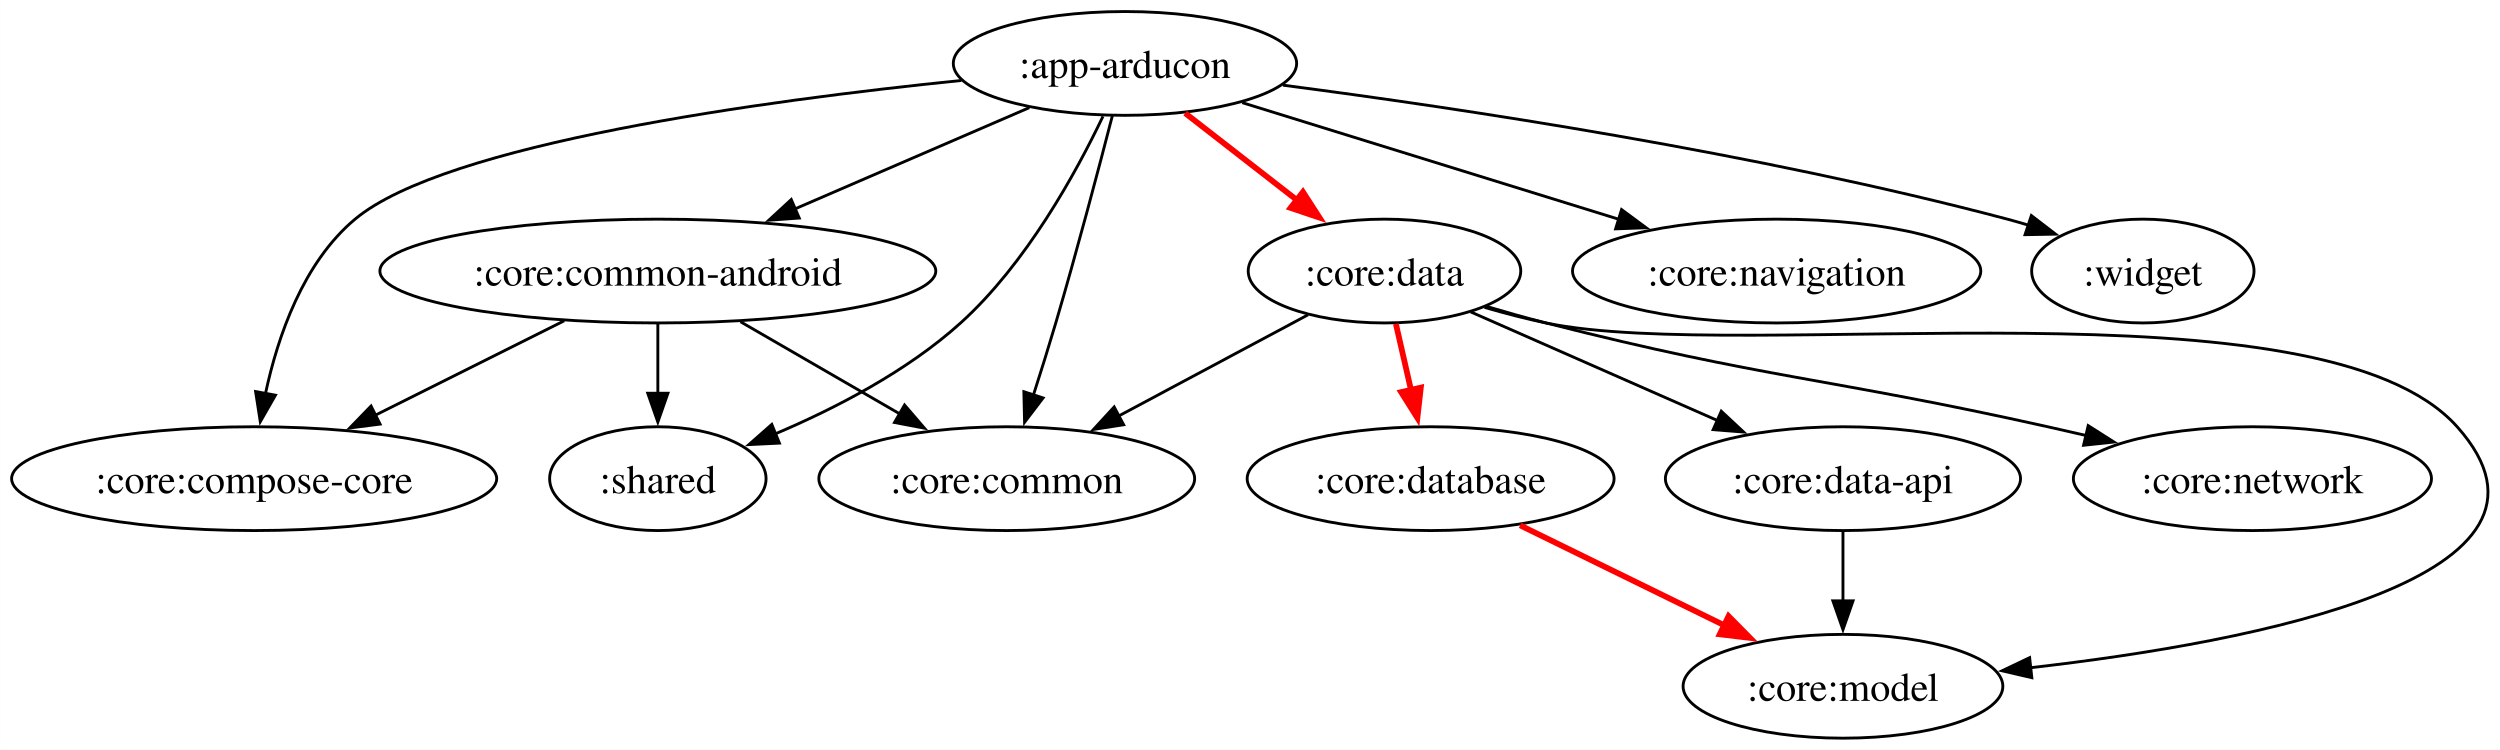
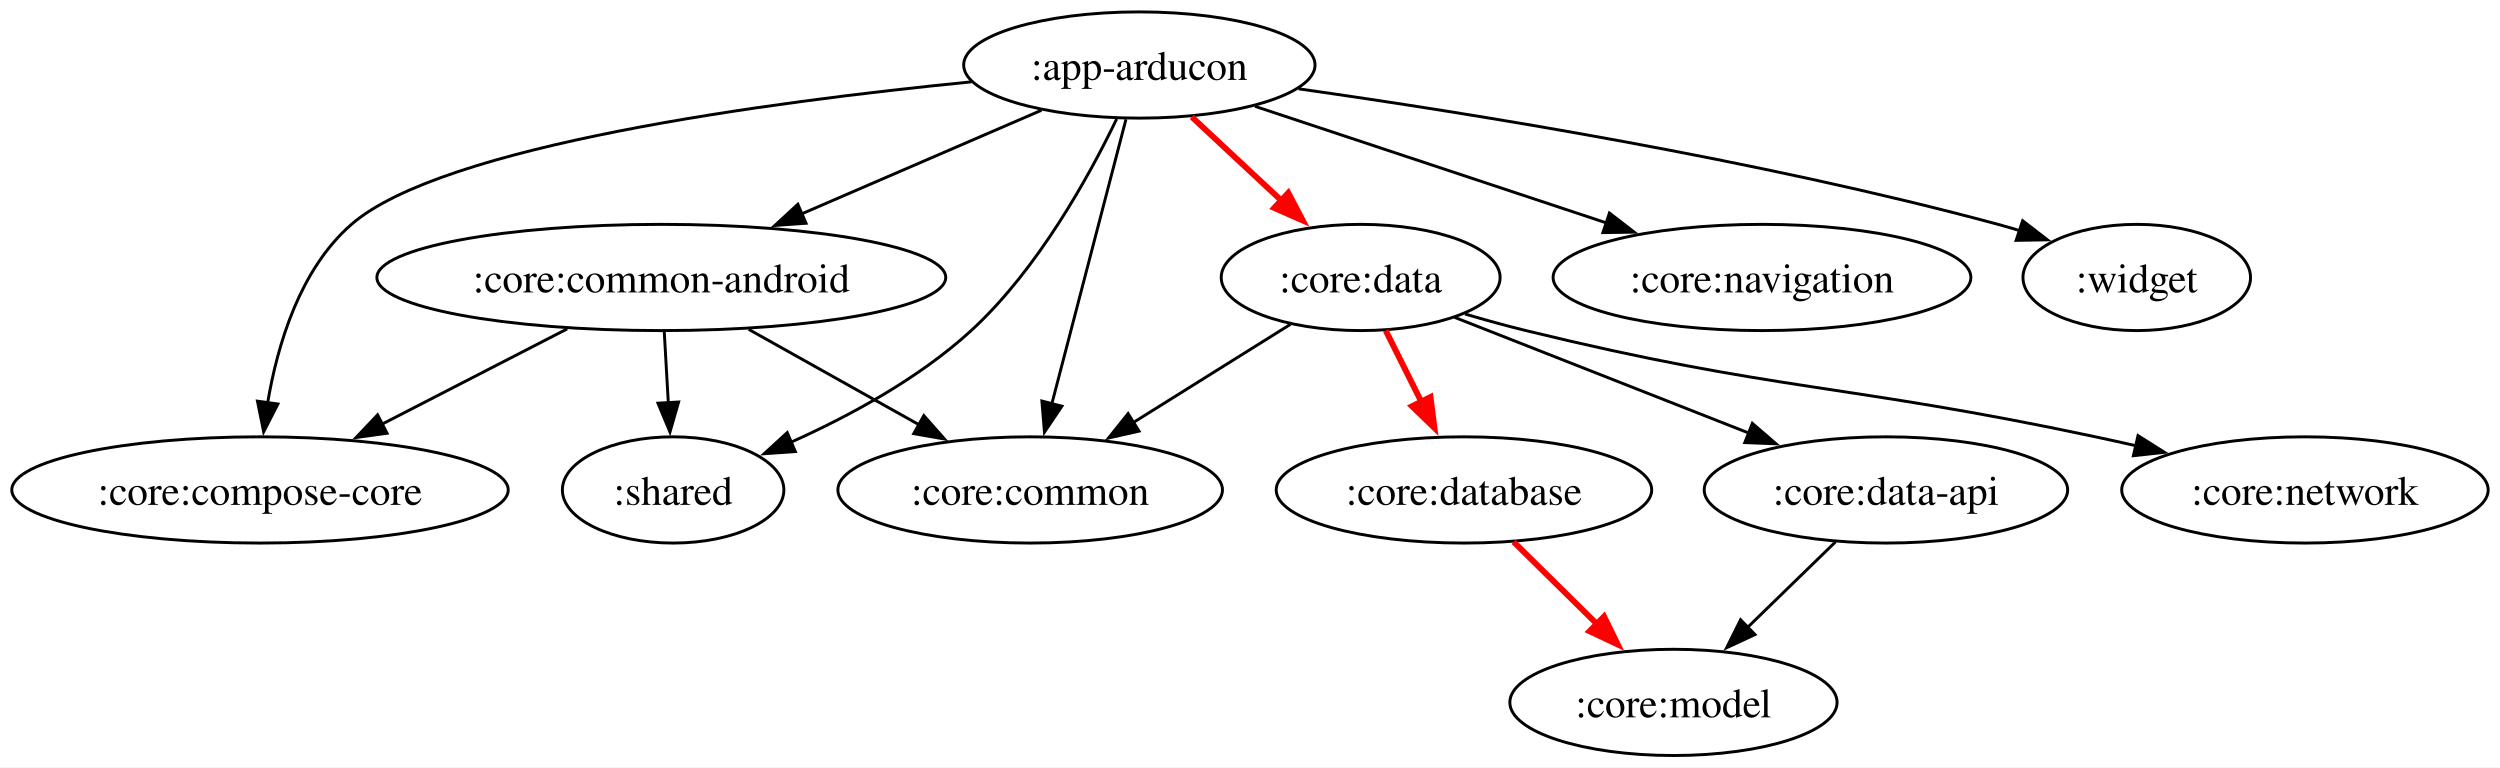
- <svg xmlns="http://www.w3.org/2000/svg" width="1156" height="260pt" viewBox="0 0 866.94 260">
+ <svg xmlns="http://www.w3.org/2000/svg" width="847pt" height="260pt" viewBox="0 0 847.21 260">
  <g class="graph">
-     <path fill="#fff" d="M0 260V0h866.94v260z" />
+     <path fill="#fff" d="M0 260V0h847.21v260z" />
    <g class="node" transform="translate(4 256)">
-       <ellipse cx="386.11" cy="-234" fill="none" stroke="#000" rx="59.54" ry="18" />
-       <text x="386.11" y="-228.95" font-family="Times,serif" font-size="14" text-anchor="middle">:app-arducon</text>
+       <ellipse cx="382.11" cy="-234" fill="none" stroke="#000" rx="59.54" ry="18" />
+       <text x="382.11" y="-228.95" font-family="Times,serif" font-size="14" text-anchor="middle">:app-arducon</text>
    </g>
    <g class="node" transform="translate(4 256)">
      <ellipse cx="345.11" cy="-90" fill="none" stroke="#000" rx="65.17" ry="18" />
      <text x="345.11" y="-84.95" font-family="Times,serif" font-size="14" text-anchor="middle">:core:common</text>
    </g>
    <g stroke="#000" class="edge">
-       <path fill="none" d="M385.74 40.13c-4.63 17.97-12.3 47-19.63 71.87-2.42 8.19-5.19 17.04-7.79 25.12" />
-       <path d="m361.71 138.01-6.42 8.43-.24-10.59z" />
+       <path fill="none" d="M381.57 40.41c-6.28 24.09-17.67 67.84-25.16 96.56" />
+       <path d="m359.86 137.63-5.91 8.79-.87-10.55z" />
    </g>
    <g class="node" transform="translate(4 256)">
-       <ellipse cx="224.11" cy="-162" fill="none" stroke="#000" rx="96.39" ry="18" />
-       <text x="224.11" y="-156.95" font-family="Times,serif" font-size="14" text-anchor="middle">:core:common-android</text>
+       <ellipse cx="220.11" cy="-162" fill="none" stroke="#000" rx="96.39" ry="18" />
+       <text x="220.11" y="-156.95" font-family="Times,serif" font-size="14" text-anchor="middle">:core:common-android</text>
    </g>
    <g stroke="#000" class="edge">
-       <path fill="none" d="M356.93 37.33c-23.43 10.13-55.18 23.85-81.3 35.13" />
-       <path d="m277.15 75.62-10.56.75 7.79-7.18z" />
+       <path fill="none" d="M352.93 37.33c-23.43 10.13-55.18 23.85-81.3 35.13" />
+       <path d="m273.15 75.62-10.56.75 7.79-7.18z" />
    </g>
    <g class="node" transform="translate(4 256)">
      <ellipse cx="84.11" cy="-90" fill="none" stroke="#000" rx="84.11" ry="18" />
      <text x="84.11" y="-84.95" font-family="Times,serif" font-size="14" text-anchor="middle">:core:compose-core</text>
    </g>
    <g stroke="#000" class="edge">
-       <path fill="none" d="M333.4 27.9C264.74 34.89 154.39 49.87 123.11 76c-18.02 15.06-26.82 40.65-31.08 60.53" />
-       <path d="m95.5 137.05-5.26 9.2-1.63-10.46z" />
+       <path fill="none" d="M329.24 27.7C260.4 34.49 149.86 49.25 119.11 76c-17.47 15.19-25.1 40.76-28.43 60.61" />
+       <path d="m94.18 136.87-4.83 9.43-2.1-10.39z" />
    </g>
    <g class="node" transform="translate(4 256)">
-       <ellipse cx="476.11" cy="-162" fill="none" stroke="#000" rx="47.26" ry="18" />
-       <text x="476.11" y="-156.95" font-family="Times,serif" font-size="14" text-anchor="middle">:core:data</text>
+       <ellipse cx="457.11" cy="-162" fill="none" stroke="#000" rx="47.26" ry="18" />
+       <text x="457.11" y="-156.95" font-family="Times,serif" font-size="14" text-anchor="middle">:core:data</text>
    </g>
    <g stroke="red" stroke-width="2" class="edge">
-       <path fill="none" d="M410.98 39.24c11.87 9.23 26.91 20.93 39.94 31.06" />
-       <path fill="red" d="m451.83 66.57 5.75 8.91-10.05-3.38z" />
+       <path fill="none" d="M403.88 39.59c9.41 8.78 21.13 19.72 31.51 29.41" />
+       <path fill="red" d="m436.58 65.32 4.93 9.39-9.7-4.27z" />
    </g>
    <g class="node" transform="translate(4 256)">
-       <ellipse cx="612.11" cy="-162" fill="none" stroke="#000" rx="70.8" ry="18" />
-       <text x="612.11" y="-156.95" font-family="Times,serif" font-size="14" text-anchor="middle">:core:navigation</text>
+       <ellipse cx="593.11" cy="-162" fill="none" stroke="#000" rx="70.8" ry="18" />
+       <text x="593.11" y="-156.95" font-family="Times,serif" font-size="14" text-anchor="middle">:core:navigation</text>
    </g>
    <g stroke="#000" class="edge">
-       <path fill="none" d="M430.77 35.6c36.48 11.29 90.3 27.96 130.56 40.43" />
-       <path d="m562.33 72.68 8.52 6.3-10.59.39z" />
+       <path fill="none" d="M425.3 36c33.63 11.16 82.37 27.33 119.35 39.6" />
+       <path d="m545.41 72.16 8.39 6.47-10.6.17z" />
    </g>
    <g class="node" transform="translate(4 256)">
      <ellipse cx="224.11" cy="-90" fill="none" stroke="#000" rx="37.53" ry="18" />
      <text x="224.11" y="-84.95" font-family="Times,serif" font-size="14" text-anchor="middle">:shared</text>
    </g>
    <g stroke="#000" class="edge">
-       <path fill="none" d="M382.48 40.35c-9.3 19.5-26.63 51.12-49.37 71.65-18.59 16.78-43.46 29.64-64.33 38.49" />
-       <path d="m270.27 153.67-10.59.52 7.95-7.01z" />
+       <path fill="none" d="M378.42 40.28c-9.35 19.44-26.73 51.01-49.31 71.72-17.69 16.22-41.27 28.97-61.2 37.89" />
+       <path d="m269.53 153-10.57.73 7.81-7.16z" />
    </g>
    <g class="node" transform="translate(4 256)">
-       <ellipse cx="739.11" cy="-162" fill="none" stroke="#000" rx="38.56" ry="18" />
-       <text x="739.11" y="-156.95" font-family="Times,serif" font-size="14" text-anchor="middle">:widget</text>
+       <ellipse cx="720.11" cy="-162" fill="none" stroke="#000" rx="38.56" ry="18" />
+       <text x="720.11" y="-156.95" font-family="Times,serif" font-size="14" text-anchor="middle">:widget</text>
    </g>
    <g stroke="#000" class="edge">
-       <path fill="none" d="M444.9 29.54C506.62 37.58 609.6 53.05 696.11 76c2.42.64 4.89 1.35 7.37 2.11" />
-       <path d="m704.44 74.75 8.4 6.45-10.59.19z" />
+       <path fill="none" d="M440.07 30.07C498.95 38.43 595.68 54.02 677.11 76c2.41.65 4.88 1.37 7.36 2.14" />
+       <path d="m685.44 74.77 8.39 6.47-10.59.18z" />
    </g>
    <g stroke="#000" class="edge">
-       <path fill="none" d="m256.78 111.59 55.58 32.15" />
-       <path d="m313.67 140.46 6.9 8.03-10.4-1.97z" />
+       <path fill="none" d="M253.73 111.59c17.3 9.69 39.3 22.01 57.81 32.37" />
+       <path d="m313.07 140.81 7.02 7.94-10.44-1.83z" />
    </g>
    <g stroke="#000" class="edge">
-       <path fill="none" d="M195.64 111.24c-19.49 9.74-44.49 22.24-65.47 32.73" />
-       <path d="m131.78 147.08-10.51 1.34 7.38-7.61z" />
+       <path fill="none" d="M192.22 111.41c-18.72 9.64-42.58 21.92-62.74 32.29" />
+       <path d="m131.16 146.78-10.49 1.46 7.29-7.69z" />
    </g>
    <g stroke="#000" class="edge">
-       <path fill="none" d="M228.11 112.3v24.16" />
-       <path d="m231.61 136.38-3.5 10-3.5-10z" />
+       <path fill="none" d="M225.1 112.3c.41 7.29.91 15.97 1.38 24.16" />
+       <path d="m229.97 136.2-2.93 10.18-4.06-9.78z" />
    </g>
    <g stroke="#000" class="edge">
-       <path fill="none" d="M453.6 109.17c-18.89 10.09-44.58 23.82-65.76 35.14" />
-       <path d="m389.65 147.3-10.46 1.63 7.17-7.8z" />
+       <path fill="none" d="M437.35 109.85c-15.6 9.75-36.27 22.67-53.68 33.55" />
+       <path d="m386 146.07-10.33 2.33 6.62-8.27z" />
    </g>
    <g class="node" transform="translate(4 256)">
      <ellipse cx="492.11" cy="-90" fill="none" stroke="#000" rx="63.63" ry="18" />
      <text x="492.11" y="-84.95" font-family="Times,serif" font-size="14" text-anchor="middle">:core:database</text>
    </g>
    <g stroke="red" stroke-width="2" class="edge">
-       <path fill="none" d="M484.06 112.3c1.69 7.38 3.7 16.18 5.59 24.45" />
-       <path fill="red" d="m492.71 134.42-1.19 10.52-5.64-8.96z" />
+       <path fill="none" d="M469.58 111.95c3.85 7.7 8.51 17.02 12.85 25.69" />
+       <path fill="red" d="m484.77 134.51 1.35 10.51-7.61-7.38z" />
    </g>
    <g class="node" transform="translate(4 256)">
      <ellipse cx="635.11" cy="-90" fill="none" stroke="#000" rx="61.59" ry="18" />
      <text x="635.11" y="-84.95" font-family="Times,serif" font-size="14" text-anchor="middle">:core:data-api</text>
    </g>
    <g stroke="#000" class="edge">
-       <path fill="none" d="M510.01 108.17c24.15 10.63 58.45 25.73 85.63 37.69" />
-       <path d="m596.91 142.6 7.75 7.23-10.57-.82z" />
-     </g>
-     <g class="node" transform="translate(4 256)">
-       <ellipse cx="635.11" cy="-18" fill="none" stroke="#000" rx="55.45" ry="18" />
-       <text x="635.11" y="-12.95" font-family="Times,serif" font-size="14" text-anchor="middle">:core:model</text>
-     </g>
-     <g stroke="#000" class="edge">
-       <path fill="none" d="M514.81 106.6c6.99 2.03 14.33 3.96 21.3 5.4 69.21 14.32 268.93-16.73 316 36 46.61 52.22-69.53 74.61-148.04 83.57" />
-       <path d="m704.61 235.03-10.32-2.4 9.56-4.56z" />
+       <path fill="none" d="M492.93 107.51c27.73 10.91 68.3 26.87 99.67 39.2" />
+       <path d="m593.84 143.44 8.03 6.92-10.59-.41z" />
    </g>
    <g class="node" transform="translate(4 256)">
      <ellipse cx="777.11" cy="-90" fill="none" stroke="#000" rx="62.1" ry="18" />
      <text x="777.11" y="-84.95" font-family="Times,serif" font-size="14" text-anchor="middle">:core:network</text>
    </g>
    <g stroke="#000" class="edge">
-       <path fill="none" d="M515.52 106.28c6.8 2.02 13.89 4.01 20.59 5.72 76.53 19.49 96.92 18.8 174 36 4.33.97 8.8 1.99 13.3 3.03" />
-       <path d="m724.15 147.61 8.94 5.68-10.54 1.13z" />
+       <path fill="none" d="M496.49 106.39c6.81 2 13.91 3.97 20.62 5.61 84.76 20.7 107.65 17.84 193 36 4.53.96 9.22 2 13.92 3.07" />
+       <path d="m724.54 147.59 8.96 5.66-10.53 1.16z" />
+     </g>
+     <g class="node" transform="translate(4 256)">
+       <ellipse cx="563.11" cy="-18" fill="none" stroke="#000" rx="55.45" ry="18" />
+       <text x="563.11" y="-12.95" font-family="Times,serif" font-size="14" text-anchor="middle">:core:model</text>
    </g>
    <g stroke="red" stroke-width="2" class="edge">
-       <path fill="none" d="M527.14 182.19c21.22 10.39 49.55 24.26 72.4 35.44" />
-       <path fill="red" d="m599.44 213.69 7.45 7.54-10.52-1.26z" />
+       <path fill="none" d="M512.93 183.59c8.76 8.63 19.63 19.35 29.33 28.91" />
+       <path fill="red" d="m543.58 208.89 4.67 9.51-9.58-4.52z" />
    </g>
    <g stroke="#000" class="edge">
-       <path fill="none" d="M639.11 184.3v24.16" />
-       <path d="m642.61 208.38-3.5 10-3.5-10z" />
+       <path fill="none" d="M622.04 183.59c-8.96 8.72-20.12 19.56-30.03 29.2" />
+       <path d="m594.74 215.01-9.61 4.46 4.73-9.48z" />
    </g>
  </g>
</svg>
